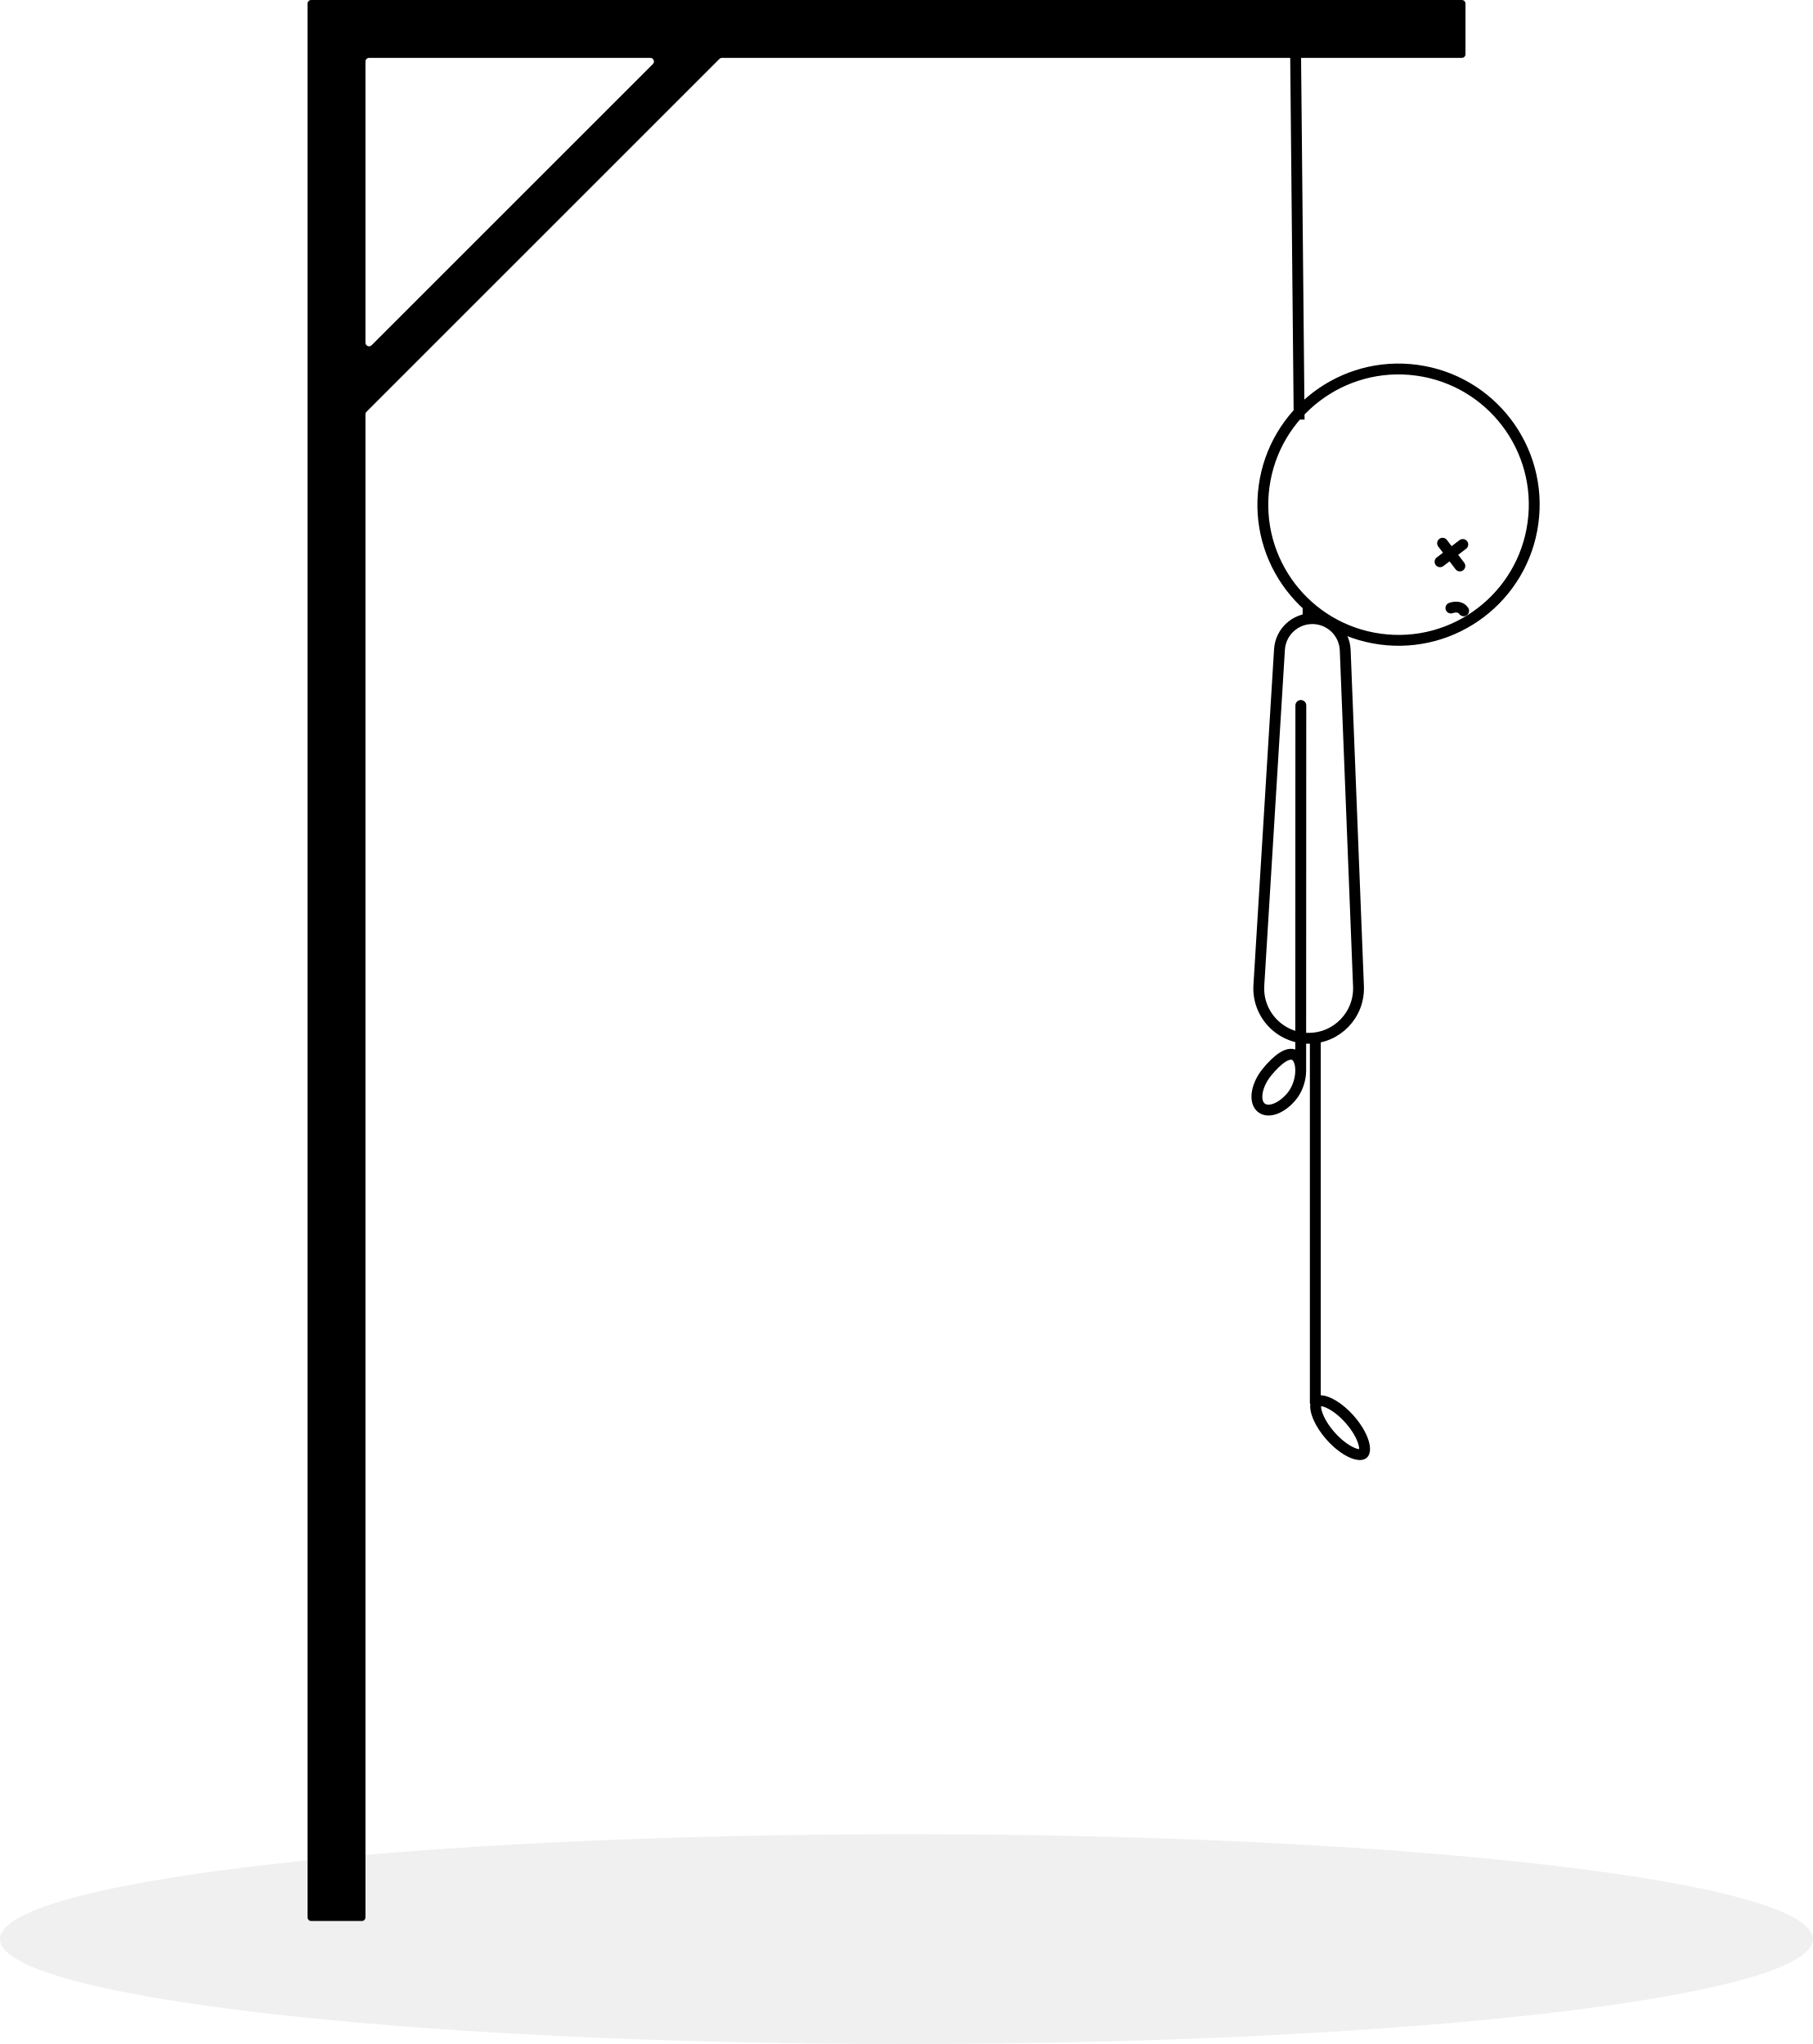
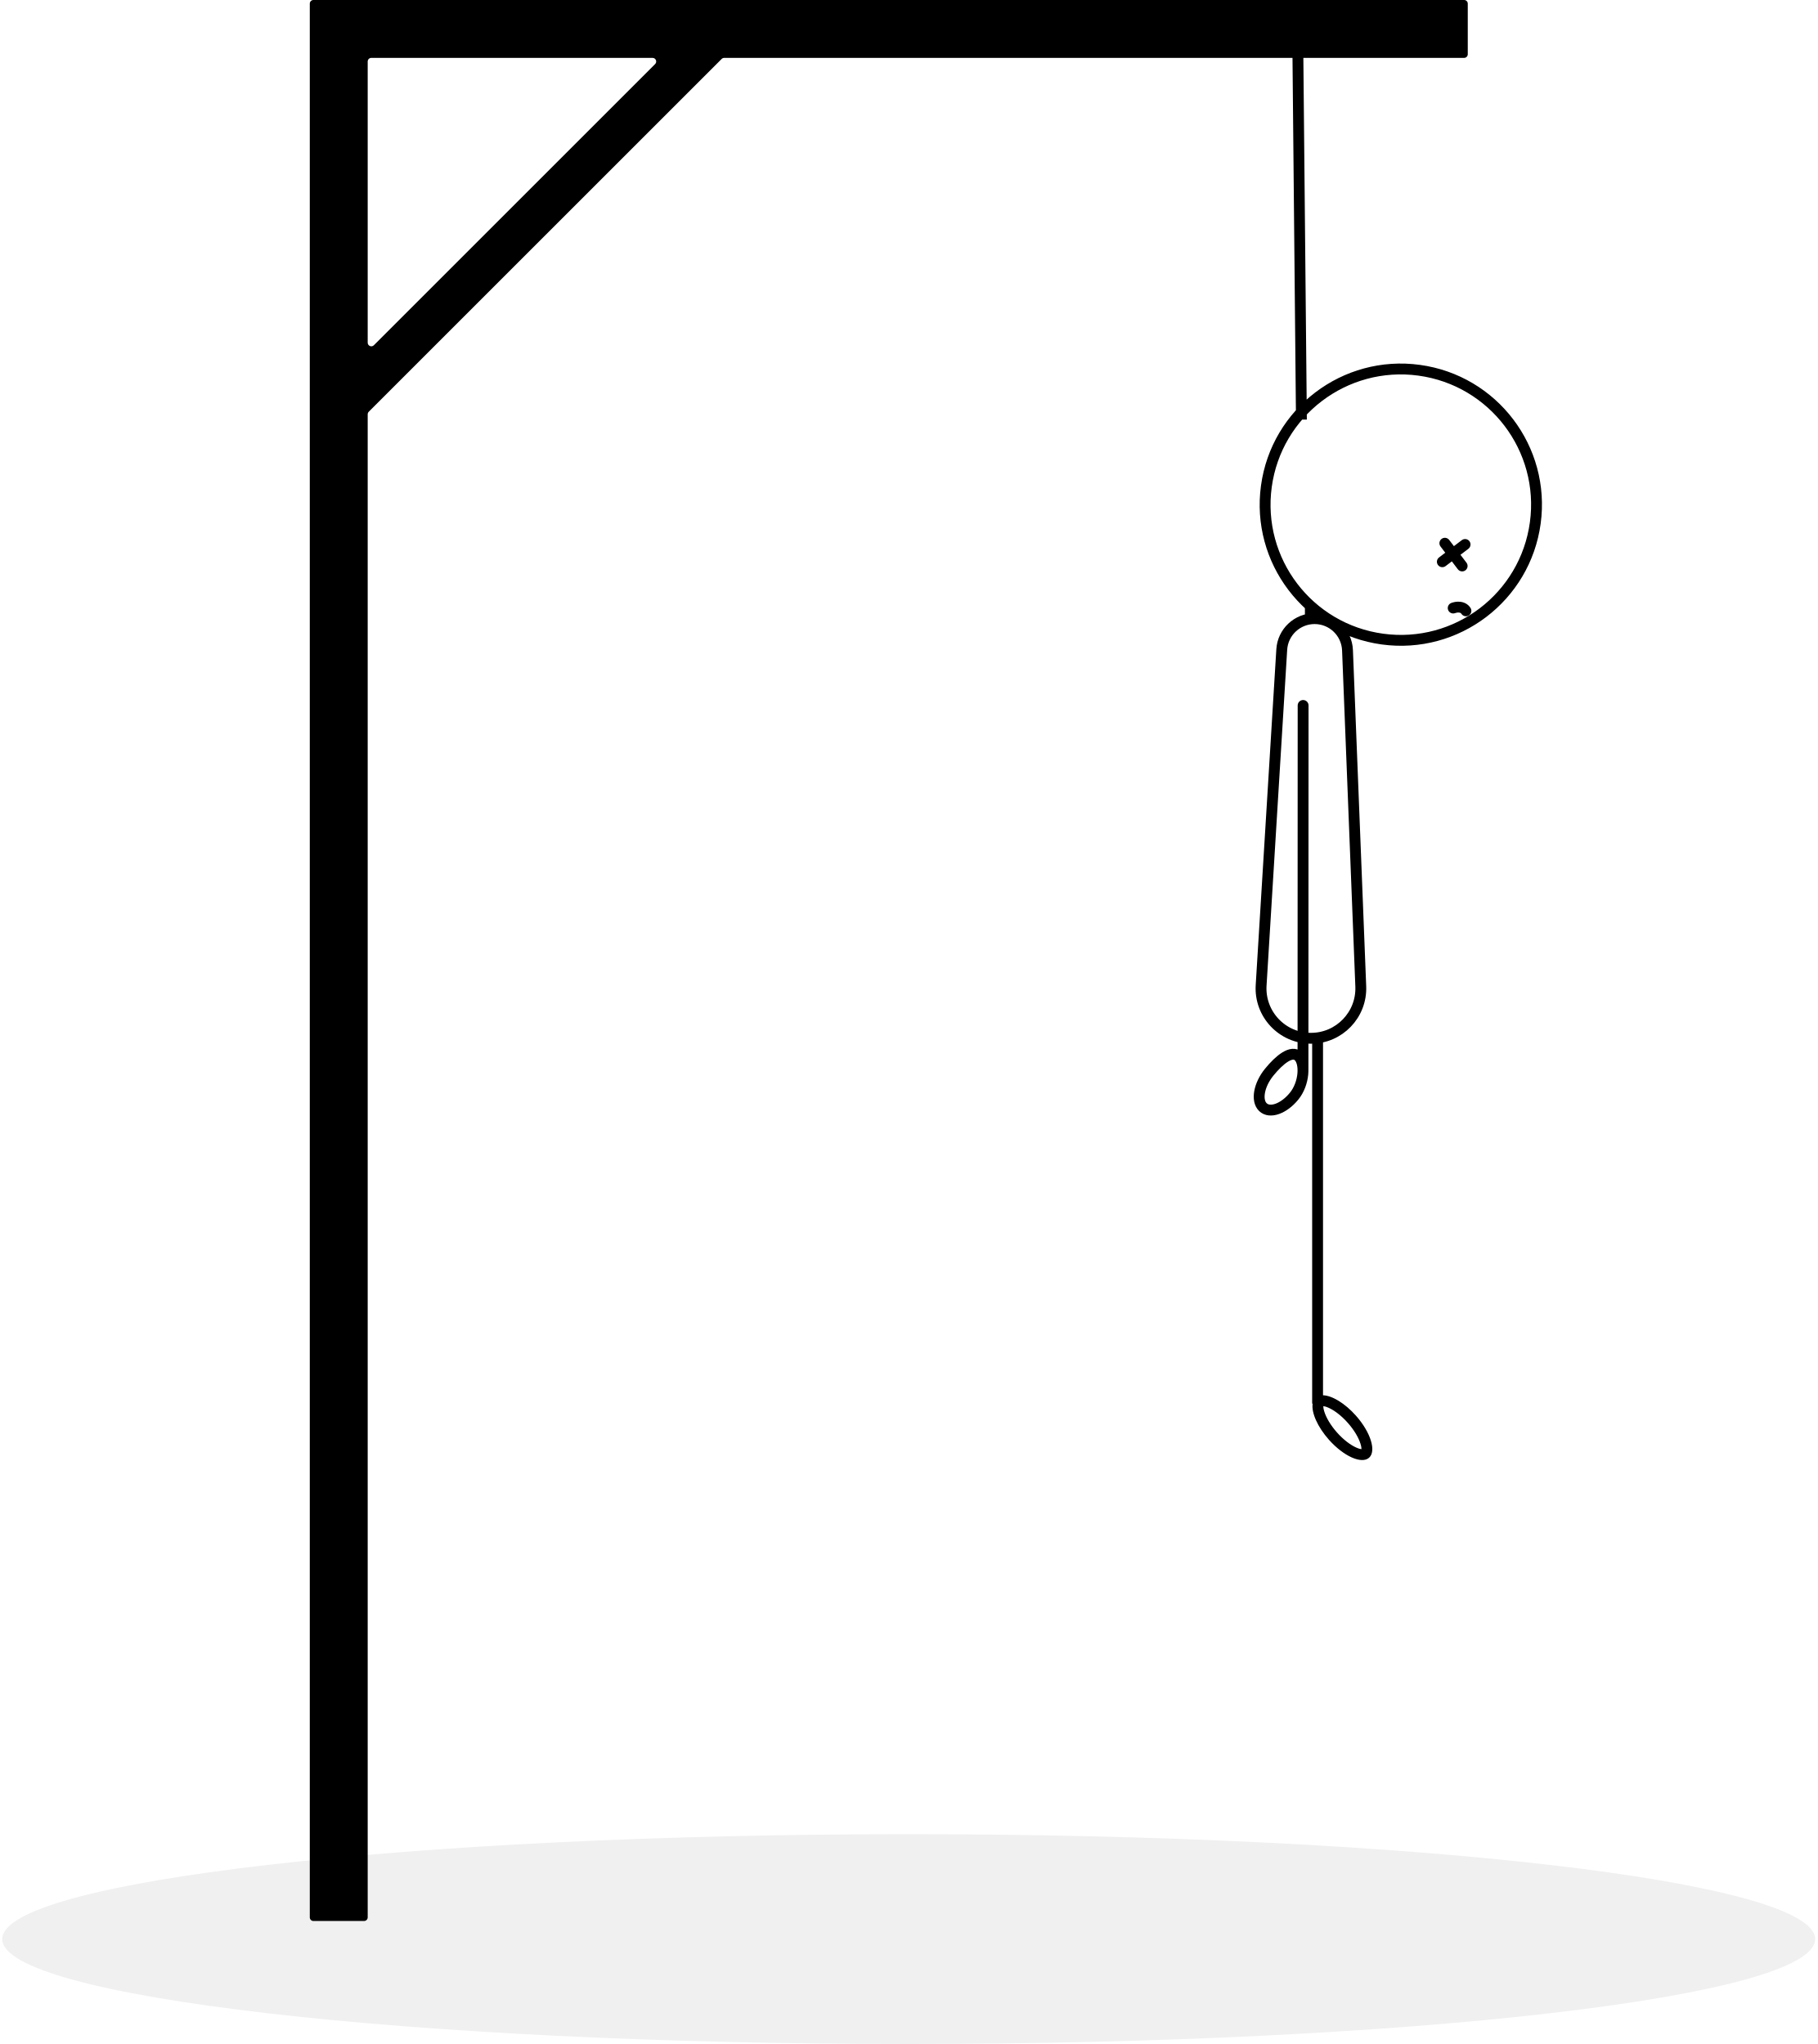
- <svg xmlns="http://www.w3.org/2000/svg" width="501" height="565" viewBox="0 0 501 565" fill="none">
+ <svg xmlns="http://www.w3.org/2000/svg" width="400" height="450" viewBox="0 0 501 565" fill="none">
  <ellipse id="ground" cx="250.5" cy="536" rx="250.5" ry="29" fill="black" fill-opacity="0.06" />
  <path id="head" fill-rule="evenodd" clip-rule="evenodd" d="M85 1C85 0.448 85.448 0 86 0H404C404.552 0 405 0.448 405 1V15C405 15.552 404.552 16 404 16H199.522C199.257 16 199.002 16.105 198.815 16.293L101.293 113.815C101.105 114.002 101 114.257 101 114.522V530C101 530.552 100.552 531 100 531H86C85.448 531 85 530.552 85 530V1ZM101 94.723C101 95.614 102.077 96.06 102.707 95.43L180.43 17.707C181.06 17.077 180.614 16 179.723 16H102C101.448 16 101 16.448 101 17V94.723Z" fill="black" />
  <path id="body" fill-rule="evenodd" clip-rule="evenodd" d="M365 385.679L365 286H362L362 388H362.134C361.759 390.439 363.447 394.38 366.612 397.949C370.684 402.54 375.66 404.777 377.726 402.945C379.792 401.112 378.166 395.905 374.093 391.314C371.033 387.863 367.462 385.743 365 385.679ZM366.554 389.143C365.811 388.809 365.345 388.71 365.079 388.685C365.072 388.952 365.115 389.427 365.357 390.204C365.861 391.818 367.035 393.905 368.856 395.958C370.678 398.012 372.61 399.426 374.151 400.12C374.894 400.453 375.361 400.553 375.626 400.577C375.634 400.311 375.591 399.835 375.348 399.058C374.844 397.445 373.67 395.358 371.849 393.304C370.028 391.251 368.096 389.836 366.554 389.143Z" fill="black" />
  <path id="arms" d="M359.5 195L359.464 295.747M358.256 292C360.154 293.832 359.874 299.483 357.012 302.995C354.15 306.507 350.291 307.868 348.393 306.036C346.495 304.204 347.276 299.871 350.138 296.359C353 292.847 356.358 290.168 358.256 292Z" stroke="black" stroke-width="3" stroke-linecap="round" />
  <path id="legs" d="M361.5 168V172M361.659 287C369.486 287 375.743 280.491 375.434 272.67L371.766 179.737C371.573 174.857 367.561 171 362.677 171C357.87 171 353.893 174.74 353.599 179.538L347.898 272.369C347.411 280.3 353.712 287 361.659 287Z" stroke="black" stroke-width="3" />
  <path id="scaffold" d="M405.17 151.696C405.829 151.194 405.957 150.253 405.456 149.594C404.955 148.934 404.014 148.806 403.354 149.307L405.17 151.696ZM397.065 154.087C396.405 154.588 396.277 155.529 396.778 156.189C397.28 156.848 398.221 156.976 398.88 156.475L397.065 154.087ZM399.866 149.249C399.364 148.59 398.423 148.461 397.764 148.963C397.104 149.464 396.976 150.405 397.477 151.064L399.866 149.249ZM402.257 157.354C402.758 158.013 403.699 158.142 404.359 157.64C405.018 157.139 405.147 156.198 404.645 155.539L402.257 157.354ZM400.429 166.676C399.657 166.977 399.276 167.847 399.577 168.619C399.878 169.39 400.748 169.772 401.52 169.471L400.429 166.676ZM403.238 169.663C403.69 170.358 404.619 170.555 405.313 170.104C406.008 169.653 406.205 168.724 405.754 168.029L403.238 169.663ZM347.858 134.23C344.947 155.571 359.888 175.232 381.23 178.142L381.635 175.17C361.935 172.483 348.143 154.335 350.83 134.635L347.858 134.23ZM381.23 178.142C402.571 181.053 422.232 166.112 425.142 144.77L422.17 144.365C419.483 164.065 401.335 177.857 381.635 175.17L381.23 178.142ZM425.142 144.77C428.053 123.429 413.112 103.768 391.77 100.858L391.365 103.83C411.065 106.517 424.857 124.665 422.17 144.365L425.142 144.77ZM391.77 100.858C370.429 97.947 350.768 112.888 347.858 134.23L350.83 134.635C353.517 114.935 371.665 101.143 391.365 103.83L391.77 100.858ZM403.354 149.307L397.065 154.087L398.88 156.475L405.17 151.696L403.354 149.307ZM397.477 151.064L402.257 157.354L404.645 155.539L399.866 149.249L397.477 151.064ZM356.5 9.005L357.532 116.004L360.532 115.976L359.5 8.976L356.5 9.005ZM401.52 169.471C401.751 169.38 402.175 169.286 402.566 169.322C402.924 169.355 403.114 169.472 403.238 169.663L405.754 168.029C404.988 166.85 403.819 166.424 402.839 166.335C401.893 166.248 401.001 166.453 400.429 166.676L401.52 169.471Z" fill="black" />
</svg>
